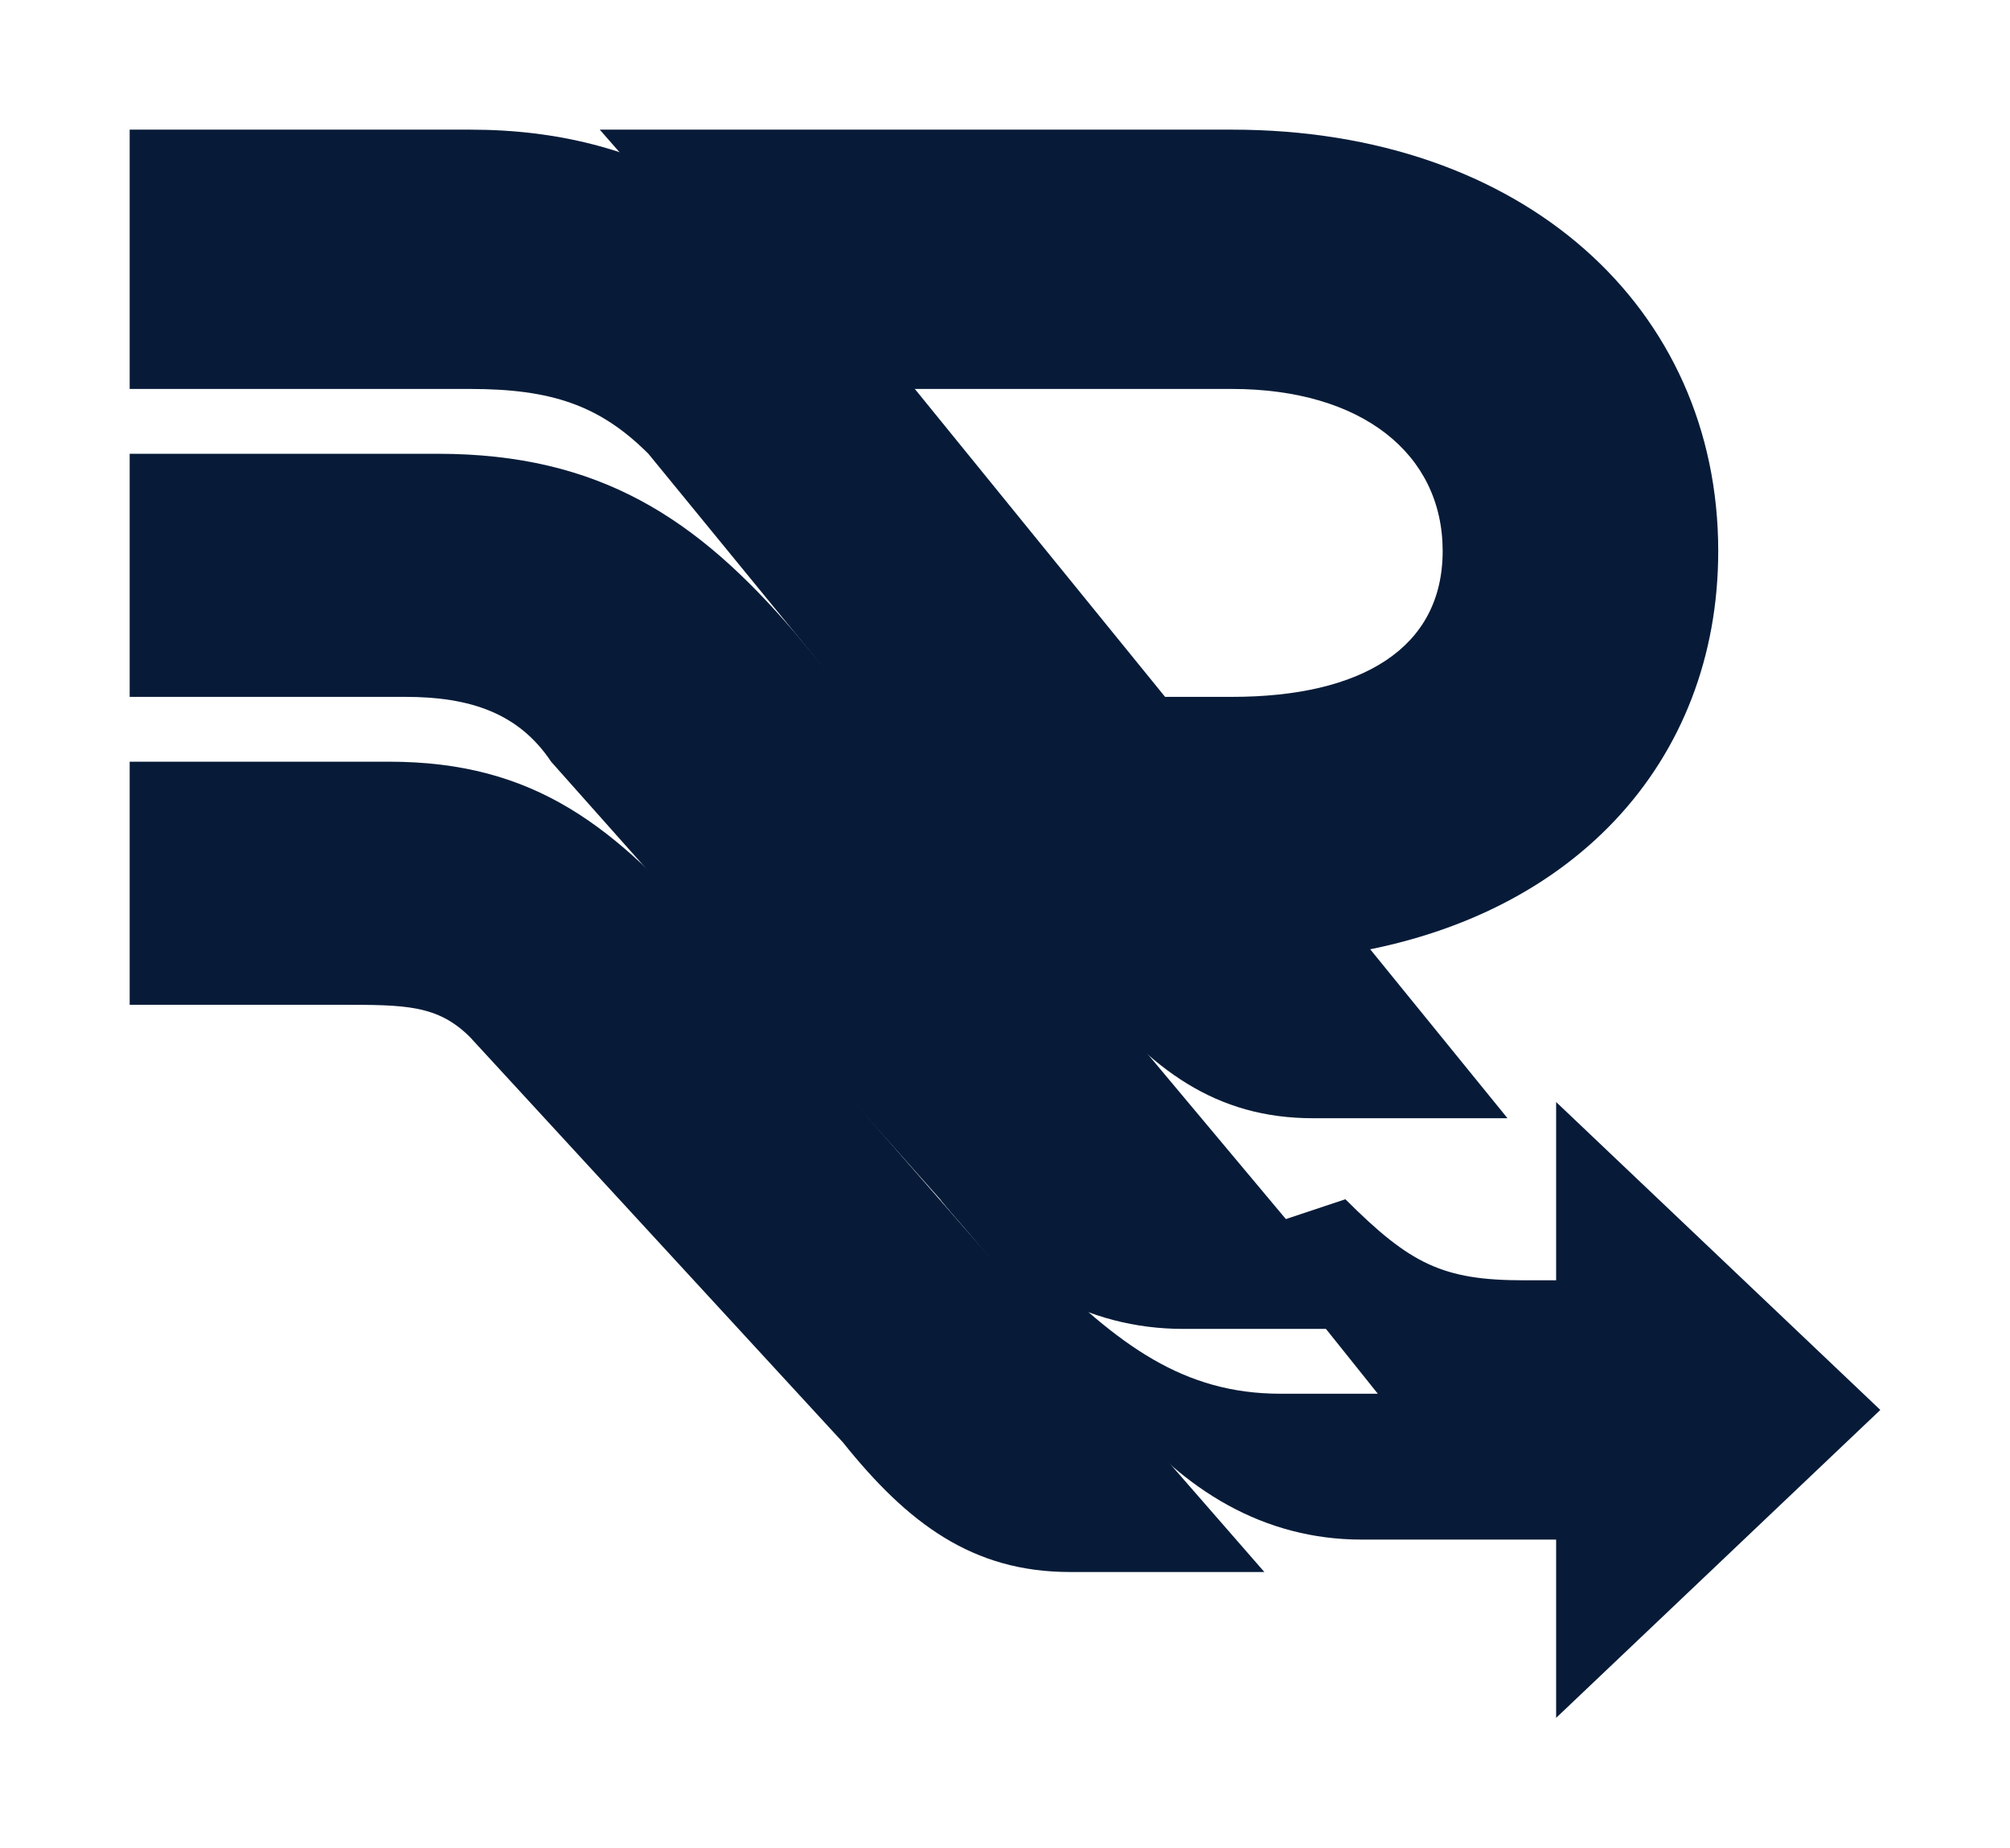
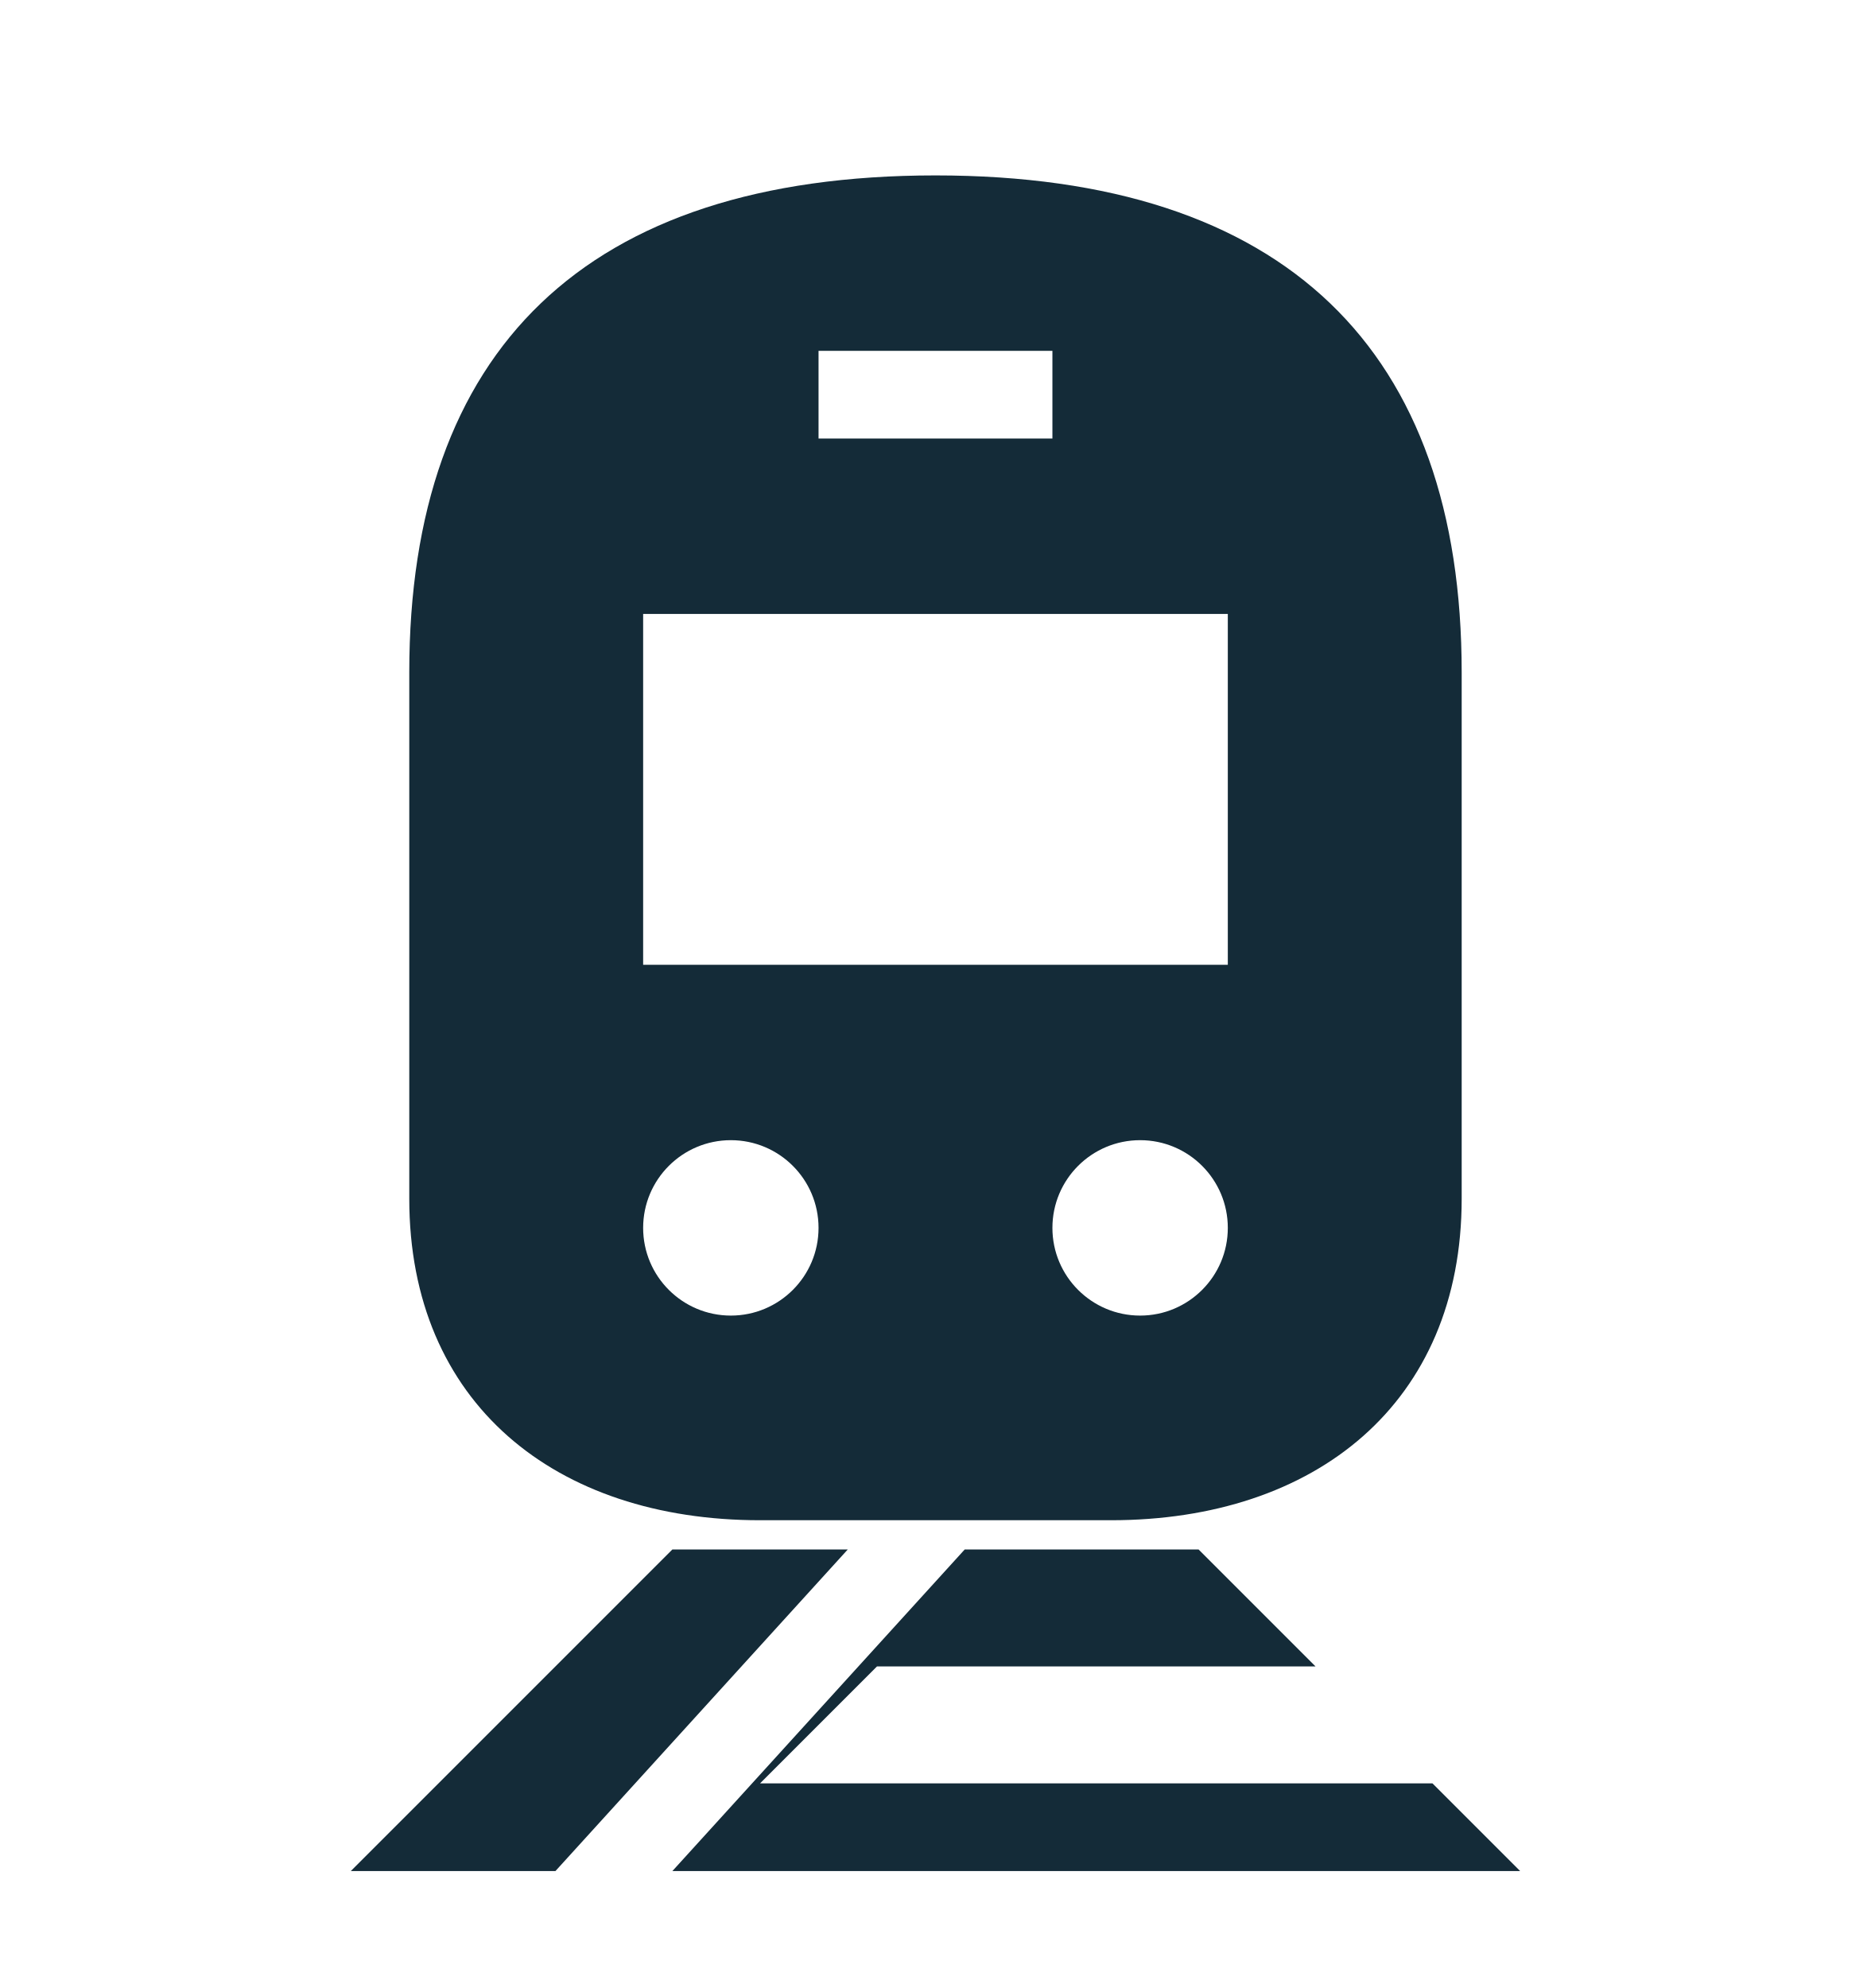
- <svg xmlns="http://www.w3.org/2000/svg" viewBox="0 0 124 114" role="img" aria-labelledby="title">
-   <path fill="#071B38" d="M37 8H76C94 8 106 19 106 34C106 47 97 57 82 59L68 43H76C84 43 89 40 89 34C89 28 84 24 76 24H51Z" />
-   <path fill="#071B38" d="M8 8H29C40 8 47 13 54 21L93 69H81C75 69 71 66 67 61L40 28C37 25 34 24 29 24H8Z" />
-   <path fill="#071B38" d="M8 28H27C37 28 43 32 49 39L85 82H73C67 82 62 79 58 74L34 47C32 44 29 43 25 43H8Z" />
-   <path fill="#071B38" d="M8 47H24C33 47 38 51 44 58L78 97H66C60 97 56 94 52 89L29 64C27 62 25 62 21 62H8Z" />
-   <path fill="#071B38" d="M83 74C87 78 89 79 94 79H96V68L116 87L96 106V95H84C78 95 73 92 69 87L58 74L64 78C69 83 73 86 79 86H85L77 76Z" />
+ <svg xmlns="http://www.w3.org/2000/svg" viewBox="0 0 64 68" role="img" aria-labelledby="title">
+   <path fill="#142B38" fill-rule="evenodd" d="M32 6C20 6 14 12 14 23V41C14 48 19 52 26 52H38C45 52 50 48 50 41V23C50 12 44 6 32 6ZM22 21H42V33H22ZM22 42a3 3 0 1 0 6 0a3 3 0 1 0-6 0ZM36 42a3 3 0 1 0 6 0a3 3 0 1 0-6 0ZM28 12H36V15H28Z" />
+   <path fill="#142B38" d="M23 53H29L19 64H12Z" />
+   <path fill="#142B38" d="M35 53H41L45 57H30L26 61H49L52 64H23L33 53Z" />
</svg>
